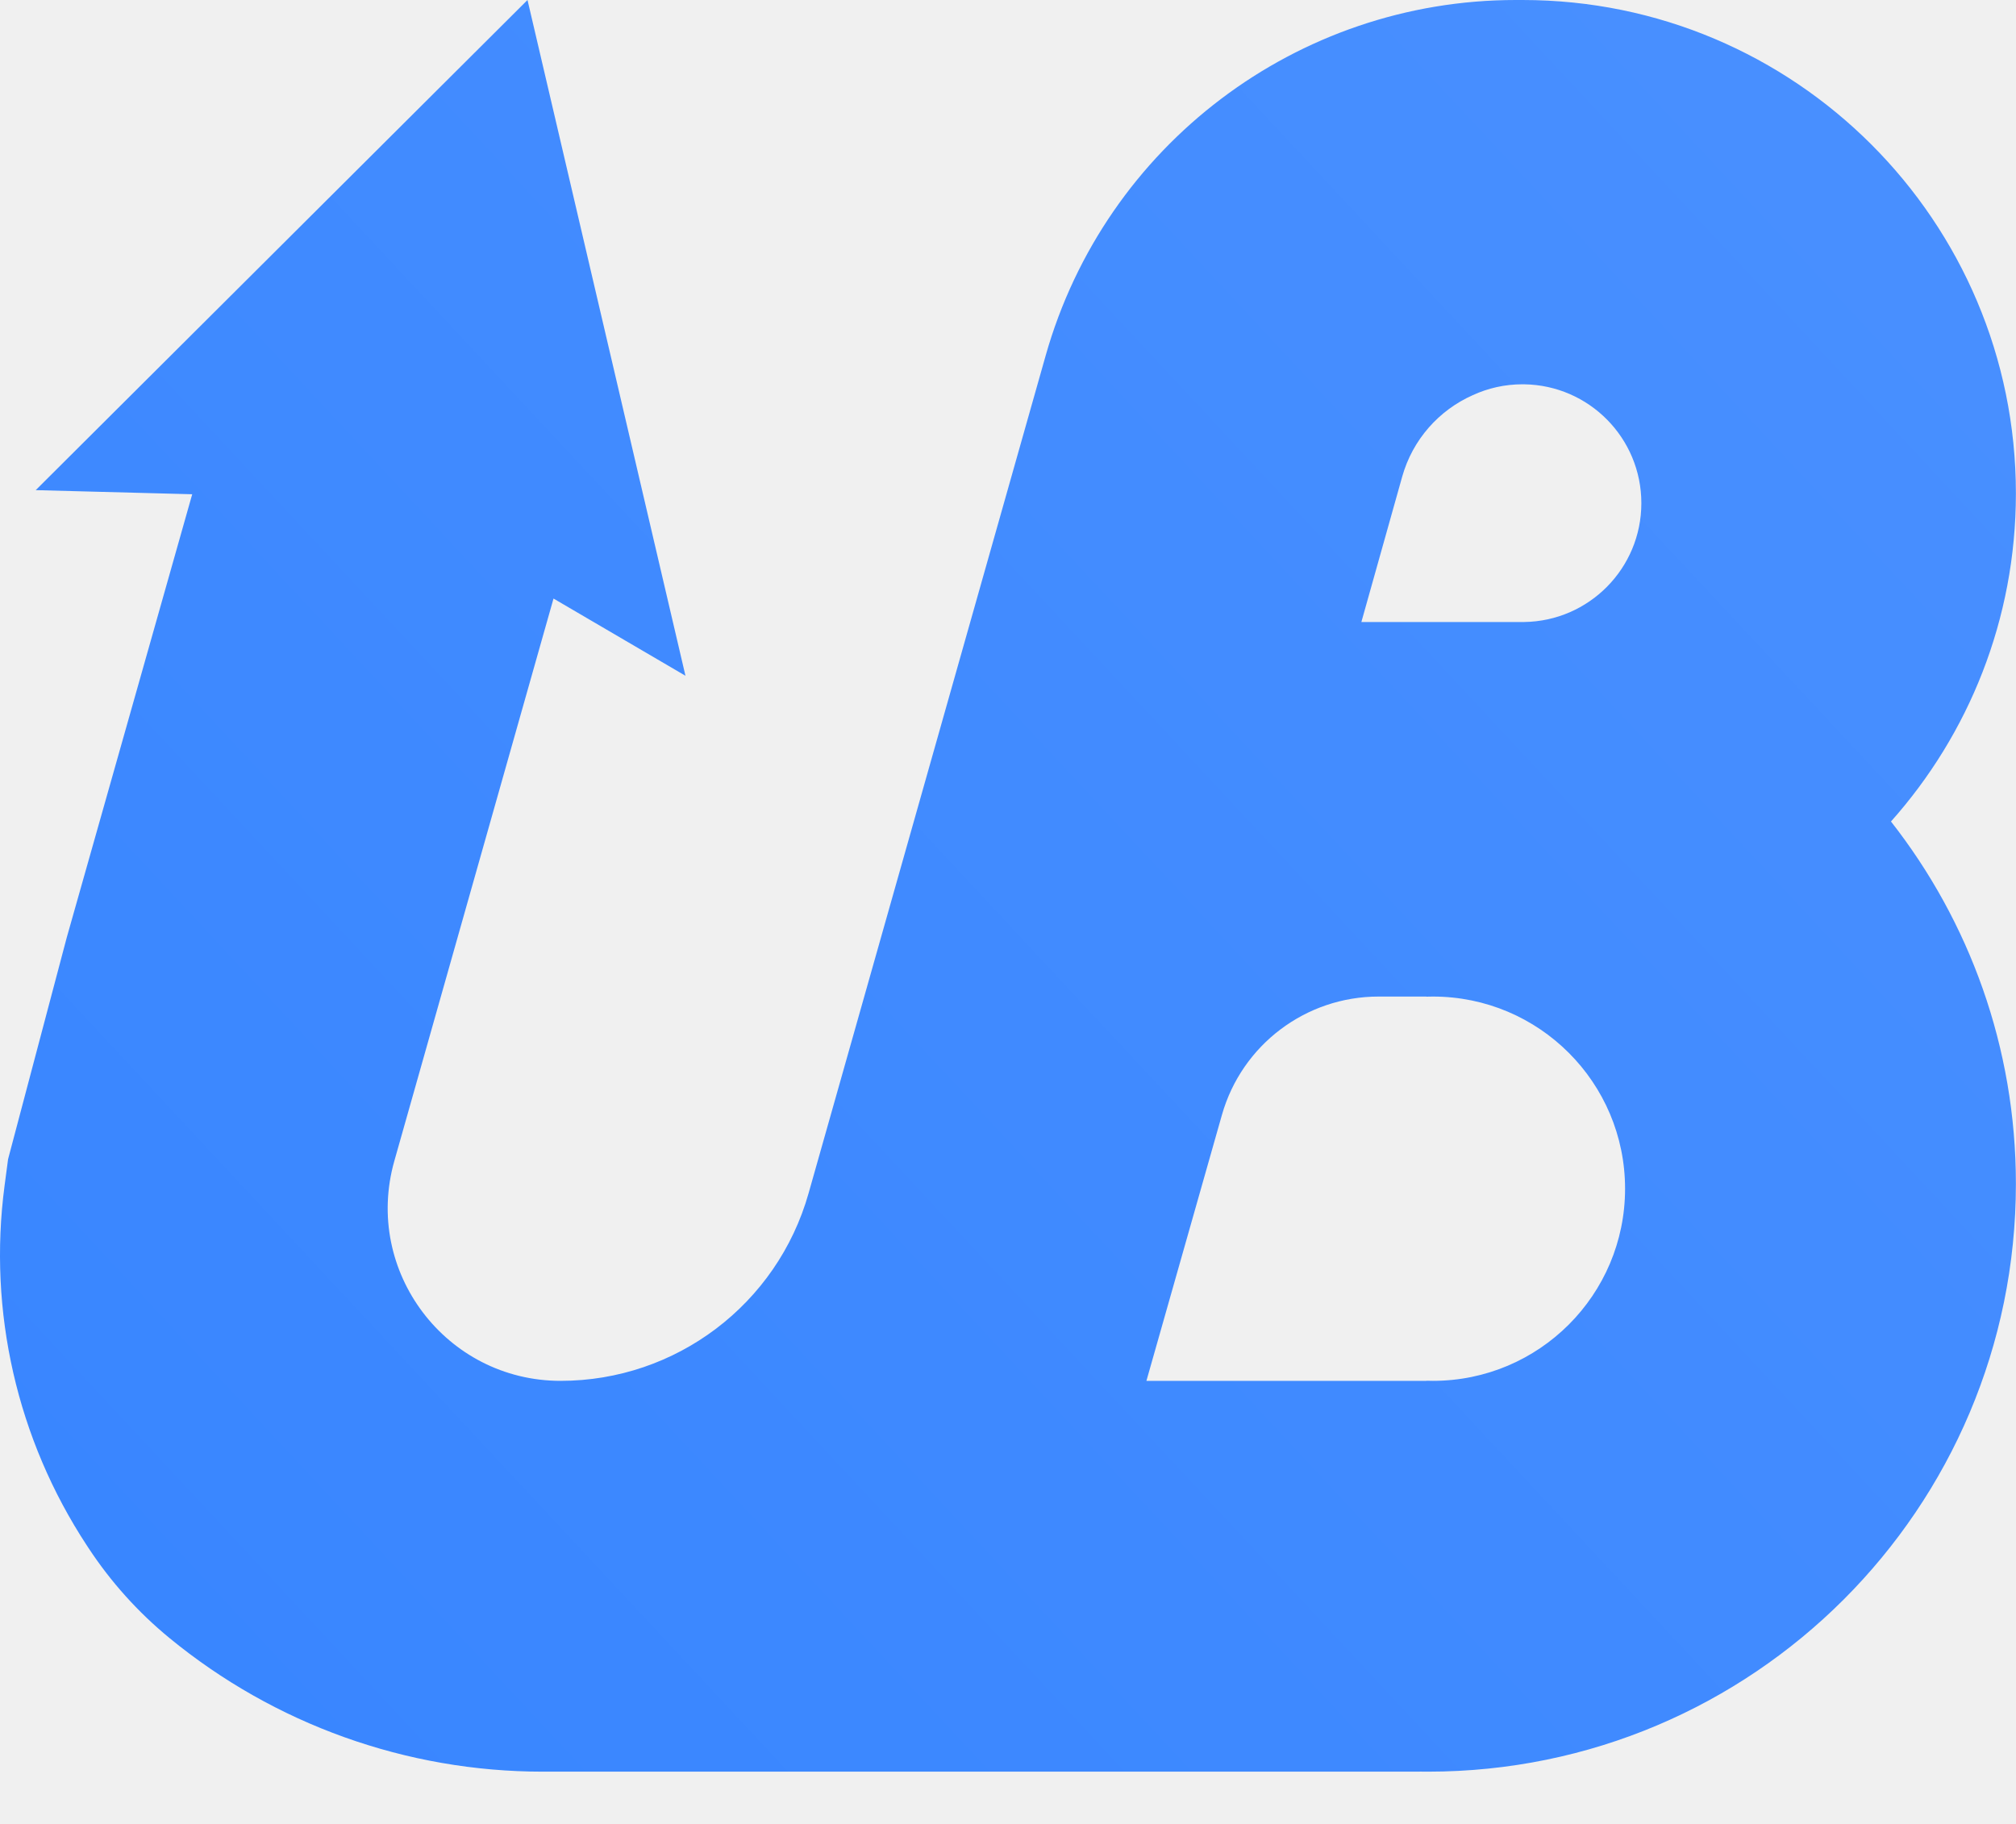
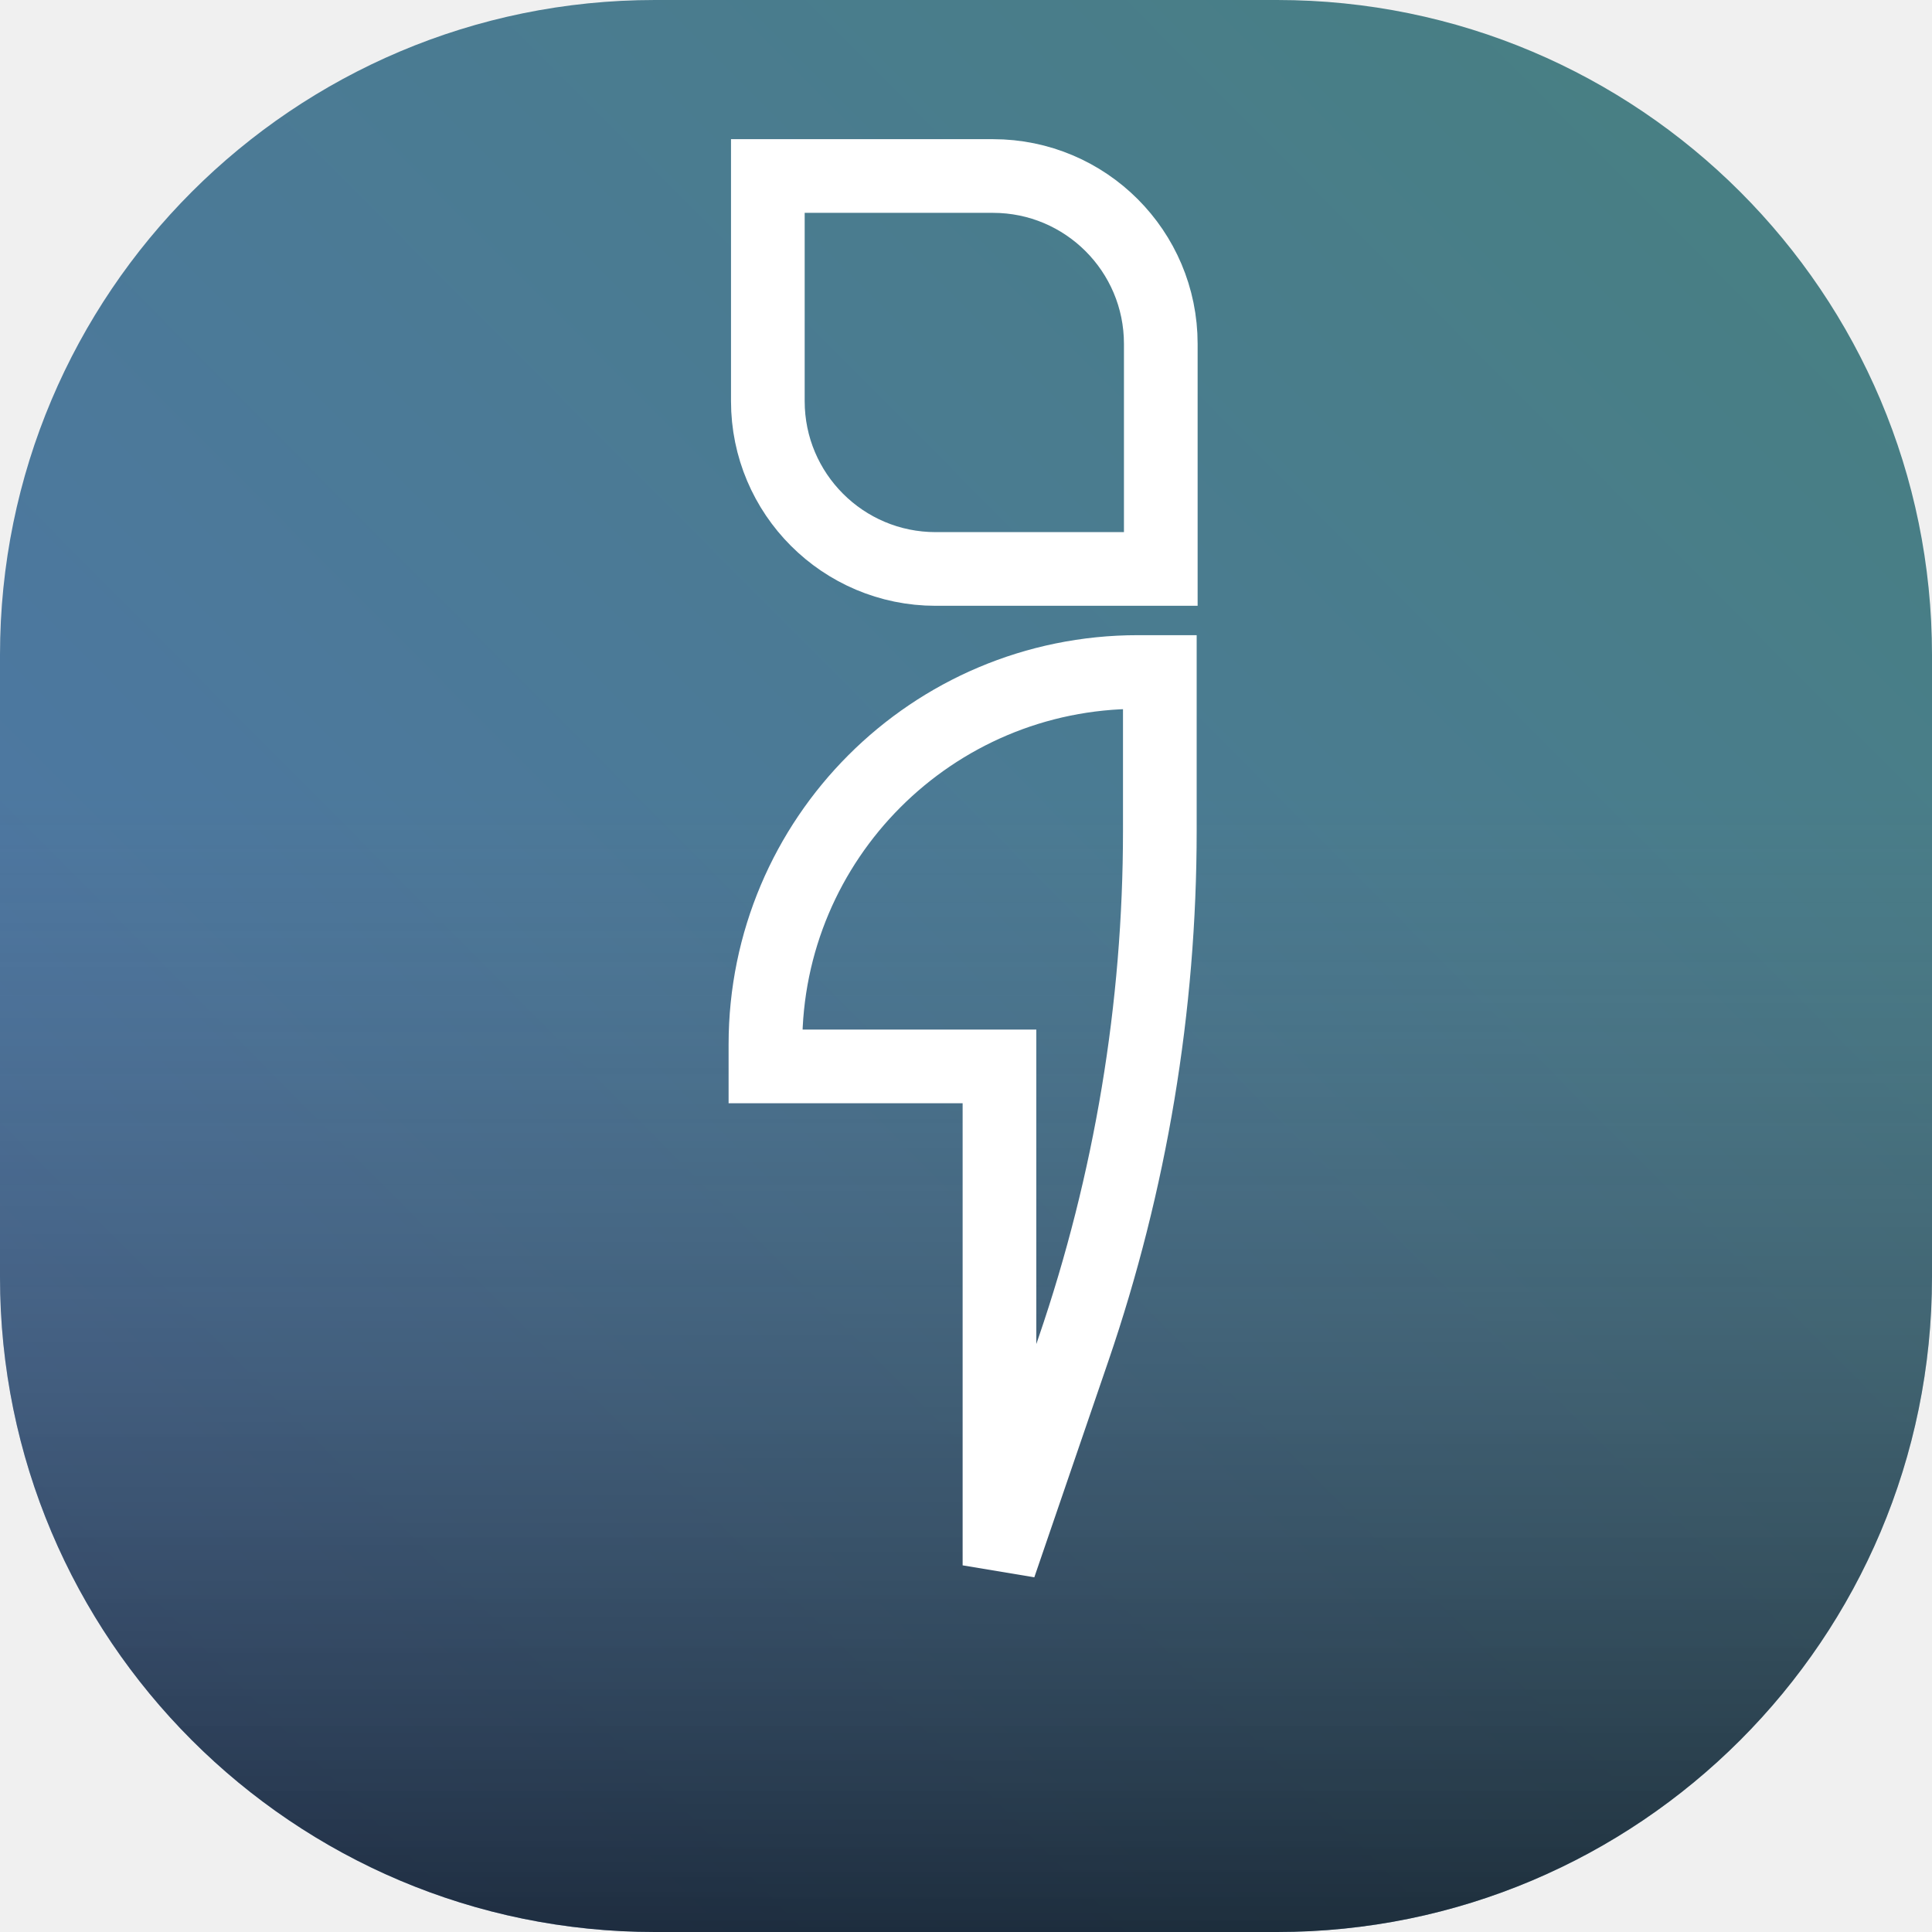
- <svg xmlns="http://www.w3.org/2000/svg" viewBox="0 0 619 560" fill="none">
-   <path d="M466.972 0.003C467.137 0.002 467.302 0 467.468 0C551.139 0 618.968 67.829 618.968 151.5C618.968 190.181 604.469 225.474 580.613 252.247C604.641 282.904 618.968 321.529 618.968 363.5C618.968 463.187 538.155 544 438.468 544C437.634 544 436.802 543.993 435.972 543.981L435.968 544H166.638C124.825 544 84.307 529.489 52.002 502.943C42.367 495.027 33.986 485.698 27.141 475.275L26.664 474.55C5.251 441.943 -3.715 402.72 1.406 364.048L2.479 355.94L20.492 287.881L59.017 151.761L10.968 150.5L161.968 0L210.468 207.5L169.952 183.788L121.074 356.49C111.489 390.357 136.932 424 172.129 424C207.529 424 238.622 400.485 248.263 366.423L321.075 109.151C339.351 44.577 398.296 8.97827e-05 465.406 0H466.968L466.972 0.003ZM423.281 306C400.926 306 381.288 320.84 375.183 342.345L352 424H437.968V423.965C438.632 423.987 439.299 424 439.968 424C472.552 424 498.968 397.585 498.968 365C498.968 332.415 472.552 306 439.968 306C439.299 306 438.632 306.012 437.968 306.034V306H423.281ZM467.684 118.002C467.611 118.002 467.539 118 467.467 118C462.012 118 456.838 119.198 452.19 121.343C441.847 125.939 433.739 134.954 430.533 146.369L418 191H467.967V190.993C487.895 190.726 503.967 174.491 503.967 154.5C503.967 134.509 487.895 118.273 467.967 118.006V118C467.872 118 467.778 118.001 467.684 118.002Z" fill="url(#favicon-gradient)" />
+ <svg xmlns="http://www.w3.org/2000/svg" viewBox="0 0 236 236" fill="none">
+   <rect width="236" height="236" rx="80" fill="url(#a)" />
+   <rect width="236" height="236" rx="80" fill="url(#b)" />
+   <path d="M121.294 21.5C132.616 21.5 141.794 30.678 141.794 42V69.5H114.294C102.972 69.5 93.794 60.322 93.794 49V21.5H121.294Z" stroke="white" stroke-width="9" />
+   <path d="M139 82.088H141.677V101.467C141.677 123.018 138.113 144.42 131.131 164.808L122.088 191.213V130.265H93.5V127.588C93.5 102.459 113.871 82.088 139 82.088Z" stroke="white" stroke-width="9" />
  <defs>
-     <linearGradient id="favicon-gradient" x1="556.5" y1="49.5" x2="58.5" y2="513.5" gradientUnits="userSpaceOnUse">
-       <stop stop-color="#488FFF" />
-       <stop offset="1" stop-color="#3986FF" />
+     <linearGradient id="a" x1="236" y1="0.598" x2="0" y2="235.402" gradientUnits="userSpaceOnUse">
+       <stop stop-color="#47807F" />
+       <stop offset="1" stop-color="#4F74AE" />
+     </linearGradient>
+     <linearGradient id="b" x1="118" y1="0" x2="118" y2="236" gradientUnits="userSpaceOnUse">
+       <stop offset="0.409" stop-color="#525252" stop-opacity="0" />
+       <stop offset="1" stop-opacity="0.62" />
    </linearGradient>
  </defs>
</svg>
